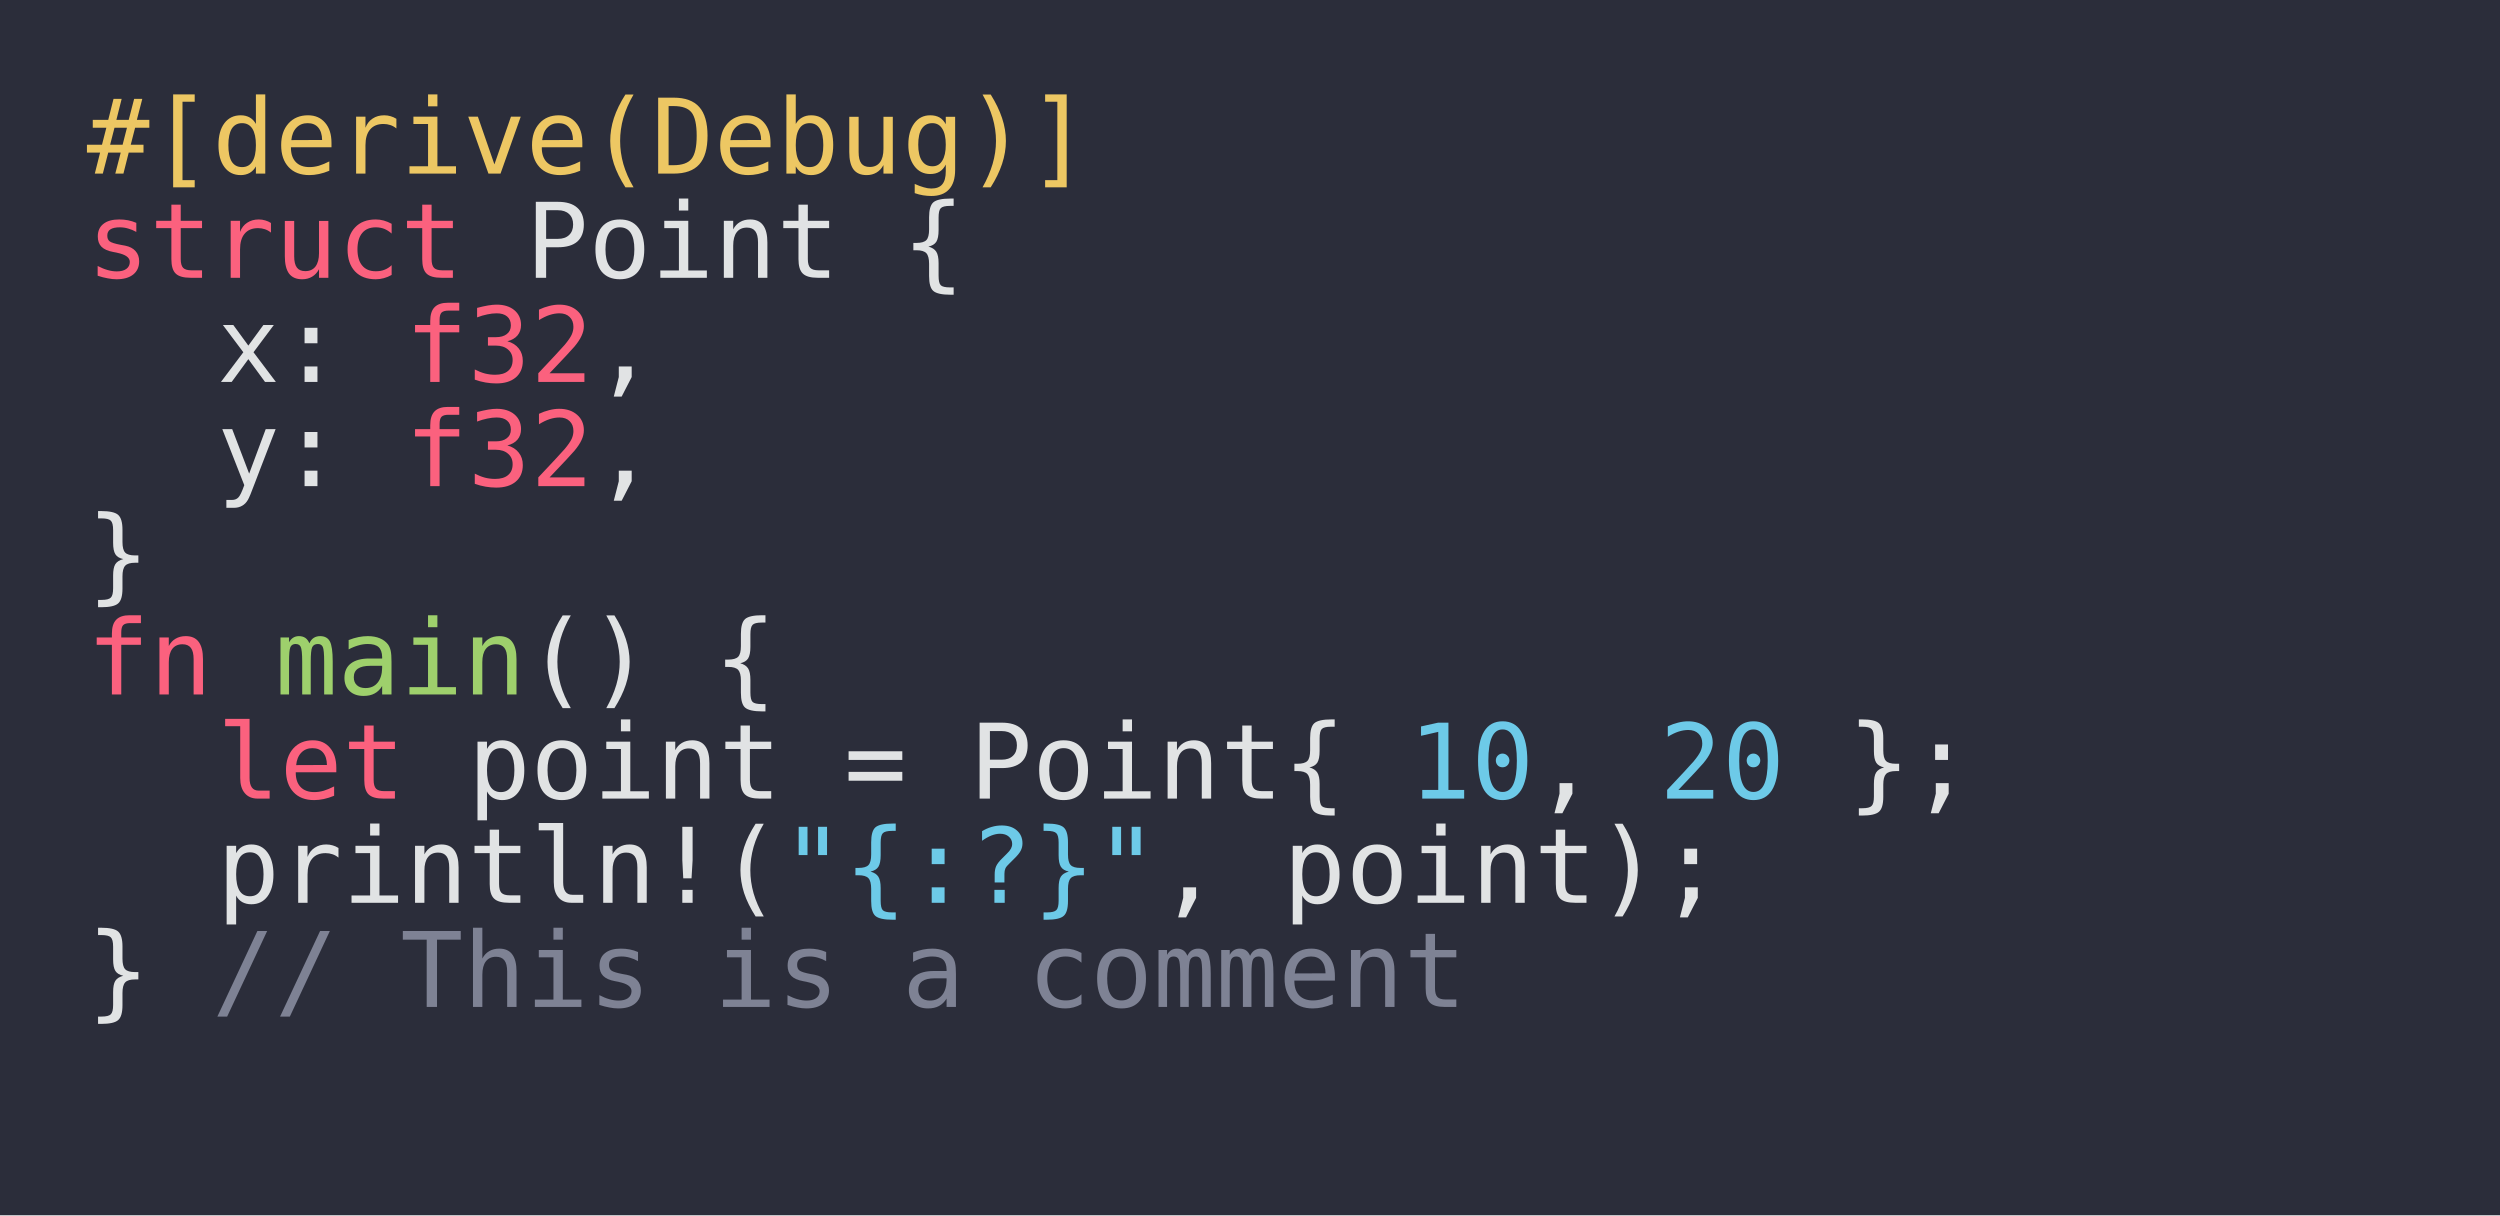
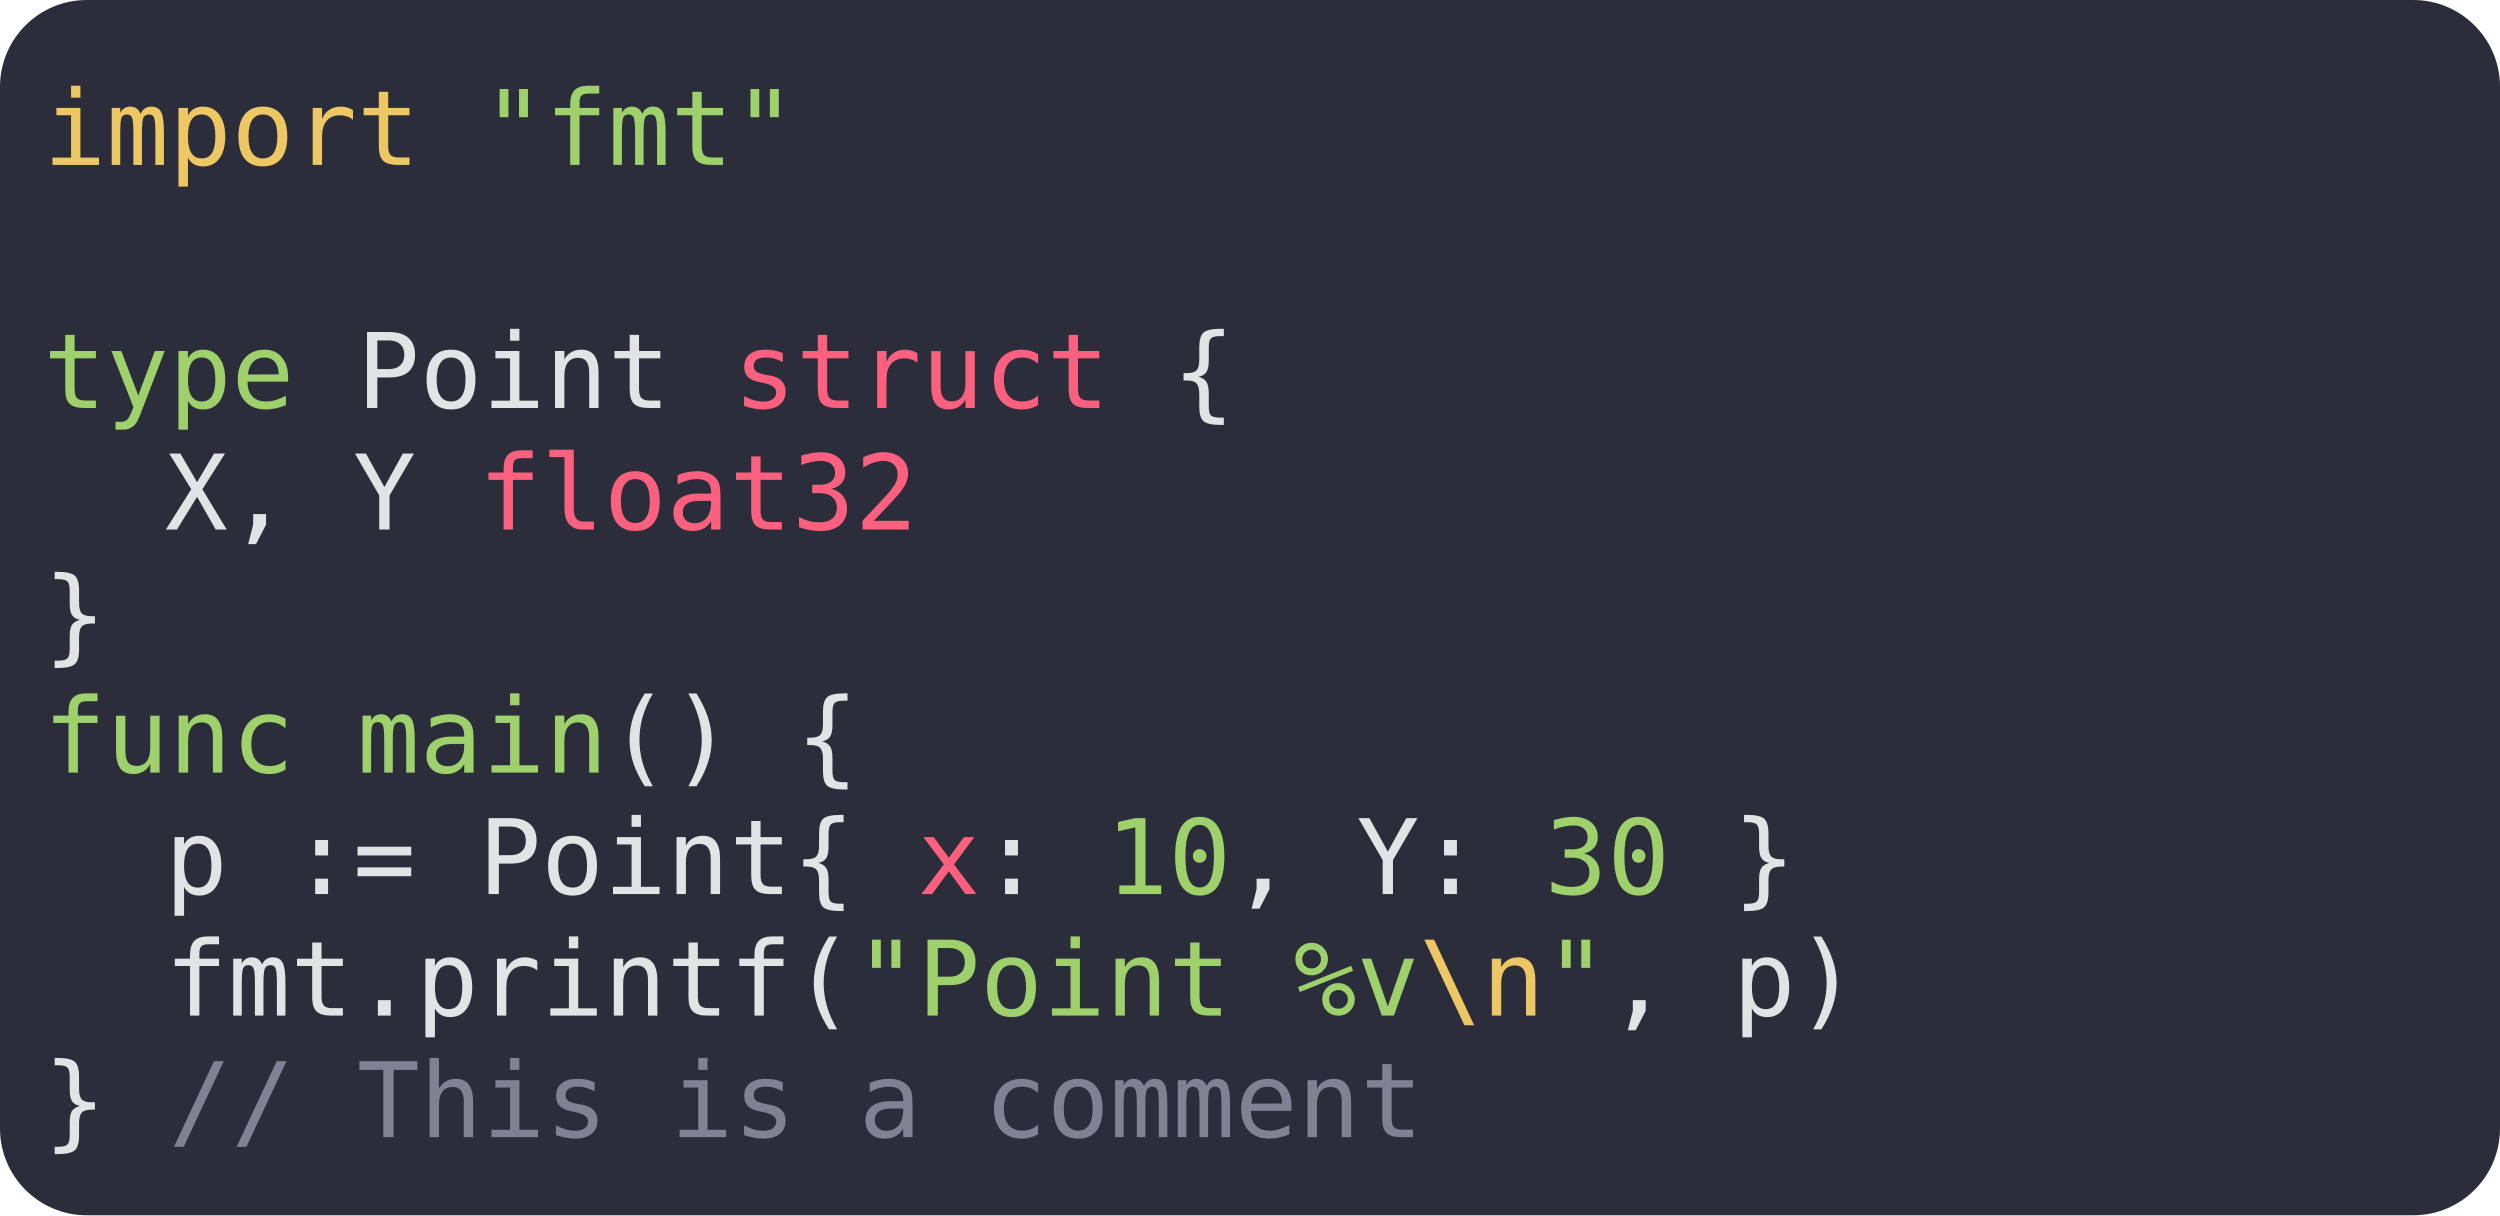
<svg xmlns="http://www.w3.org/2000/svg" width="288px" height="140px" baseProfile="full" version="1.1">
+   <version>2</version>
  <style>
      #c0 { fill: #2B2D3A; } 
      #c1 { fill: #E1E3E4; }  
      #c2 { fill: #FB617E; }  
      #c3 { fill: #9ED06C; }  
      #c4 { fill: #6DCAE8; } 
      #c5 { fill: #EDC763; } 
      #c6 { fill: #fb617e; } 
      #c7 { fill: #7E8294; }  
   </style>
-   <rect width="288" height="140" id="c0" />
-   <text x="10" y="20" style="font-family: monospace" id="c1">
-     <tspan x="10" id="c5">#[derive(Debug)]</tspan>
-     <tspan x="10" dy="1em">
-       <tspan id="c2">struct</tspan> Point {</tspan>
-     <tspan x="25" dy="1em">x: <tspan id="c2">f32</tspan>,</tspan>
-     <tspan x="25" dy="1em">y: <tspan id="c2">f32</tspan>,</tspan>
-     <tspan x="10" dy="1em">}</tspan>
-     <tspan x="10" dy="1em">
-       <tspan id="c2">fn</tspan>
+   <rect width="288px" height="140px" rx="10px" id="c0" />
+   <text style="font-family:ui-monospace,monospace;font-size: 12px;font-weight:400;" id="c1">
+     <tspan x="5px" y="19px">
+       <tspan id="c5">import</tspan>
+       <tspan id="c3">"fmt"</tspan>
+     </tspan>
+     <tspan x="19px" y="33px" />
+     <tspan x="5px" y="47px">
+       <tspan id="c3">type</tspan> Point <tspan id="c2">struct</tspan> {</tspan>
+     <tspan x="19px" y="61px">X, Y <tspan id="c2">float32</tspan>
+     </tspan>
+     <tspan x="5px" y="75px">}</tspan>
+     <tspan x="5px" y="89px">
+       <tspan id="c3">func</tspan>
      <tspan id="c3">main</tspan>() {</tspan>
-     <tspan x="25" dy="1em">
-       <tspan id="c2">let</tspan> point = Point{ <tspan id="c4">10</tspan>, <tspan id="c4">20</tspan> };</tspan>
-     <tspan x="25" dy="1em">println!(<tspan id="c4">"{:?}"</tspan>, point);</tspan>
-     <tspan x="10" dy="1em">} <tspan id="c7">// This is a comment</tspan>
+     <tspan x="19px" y="103px">p := Point{ <tspan id="c6" style="text-decoration: underline wavy">x</tspan>: <tspan id="c3">10</tspan>, Y: <tspan id="c3">30</tspan> }</tspan>
+     <tspan x="19px" y="117px">fmt.printf(<tspan id="c3">"Point %v<tspan id="c5">\n</tspan>"</tspan>, p)</tspan>
+     <tspan x="5px" y="131px">} <tspan id="c7">// This is a comment</tspan>
    </tspan>
  </text>
</svg>
